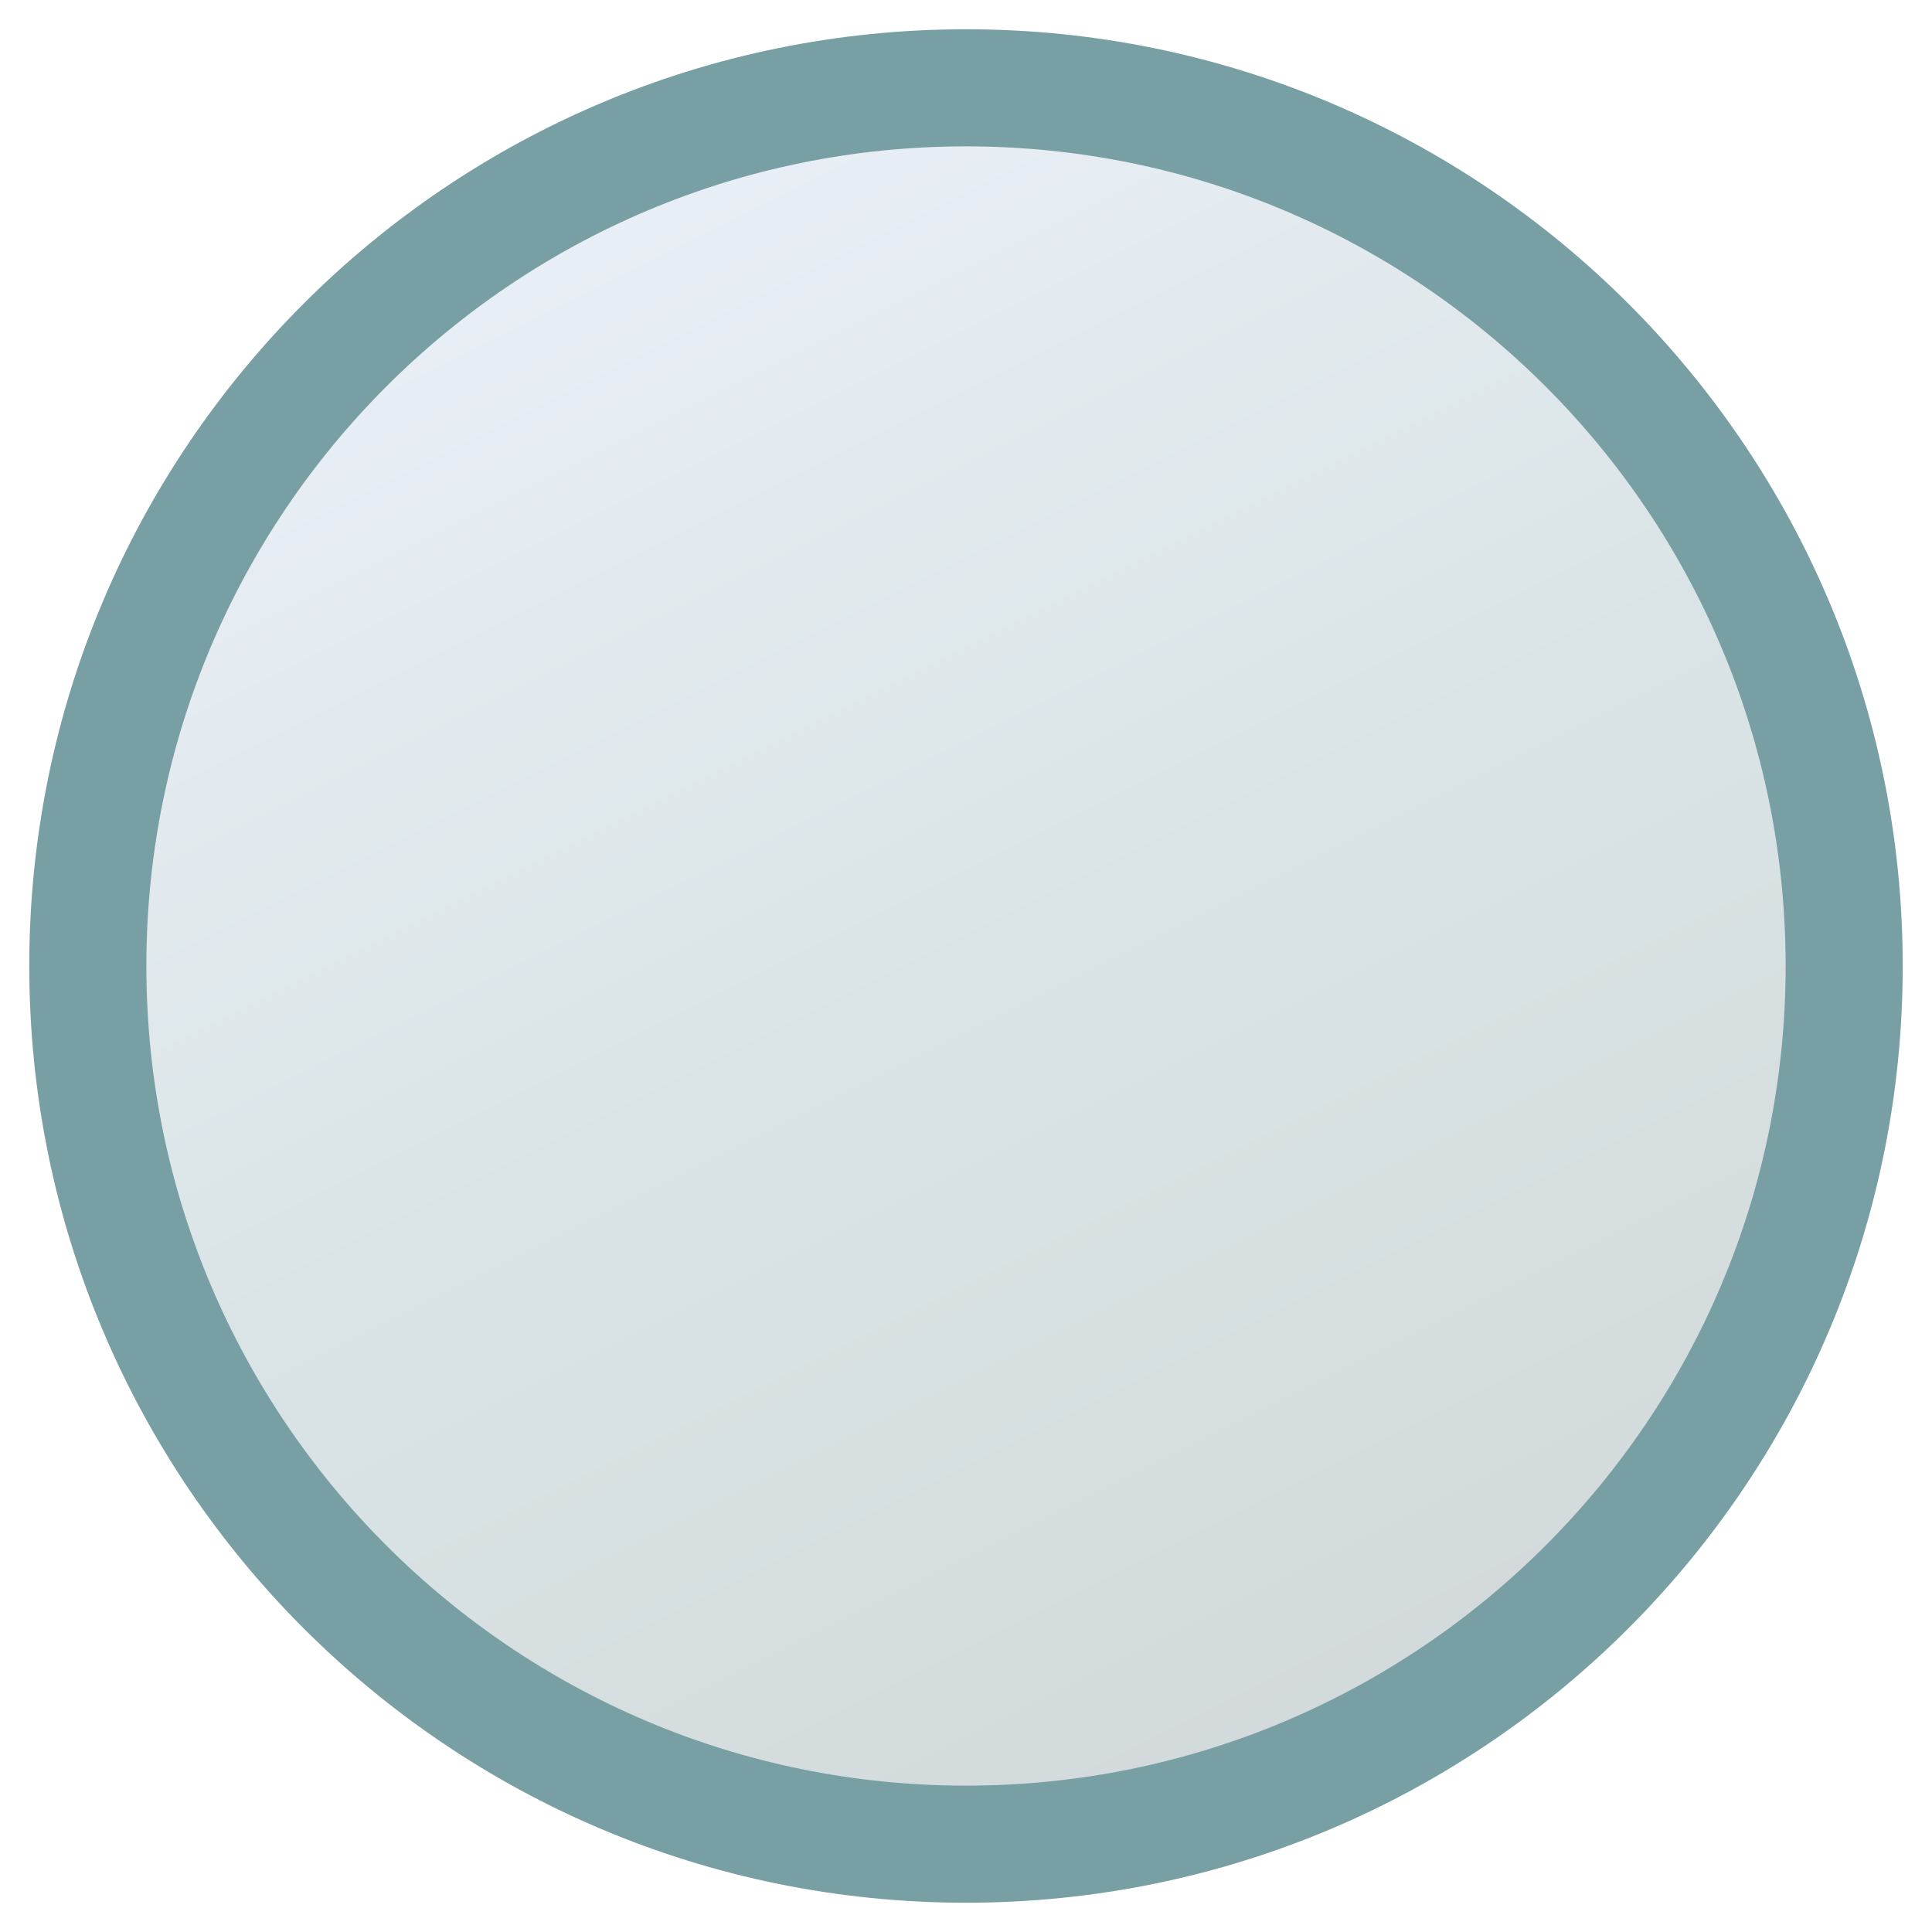
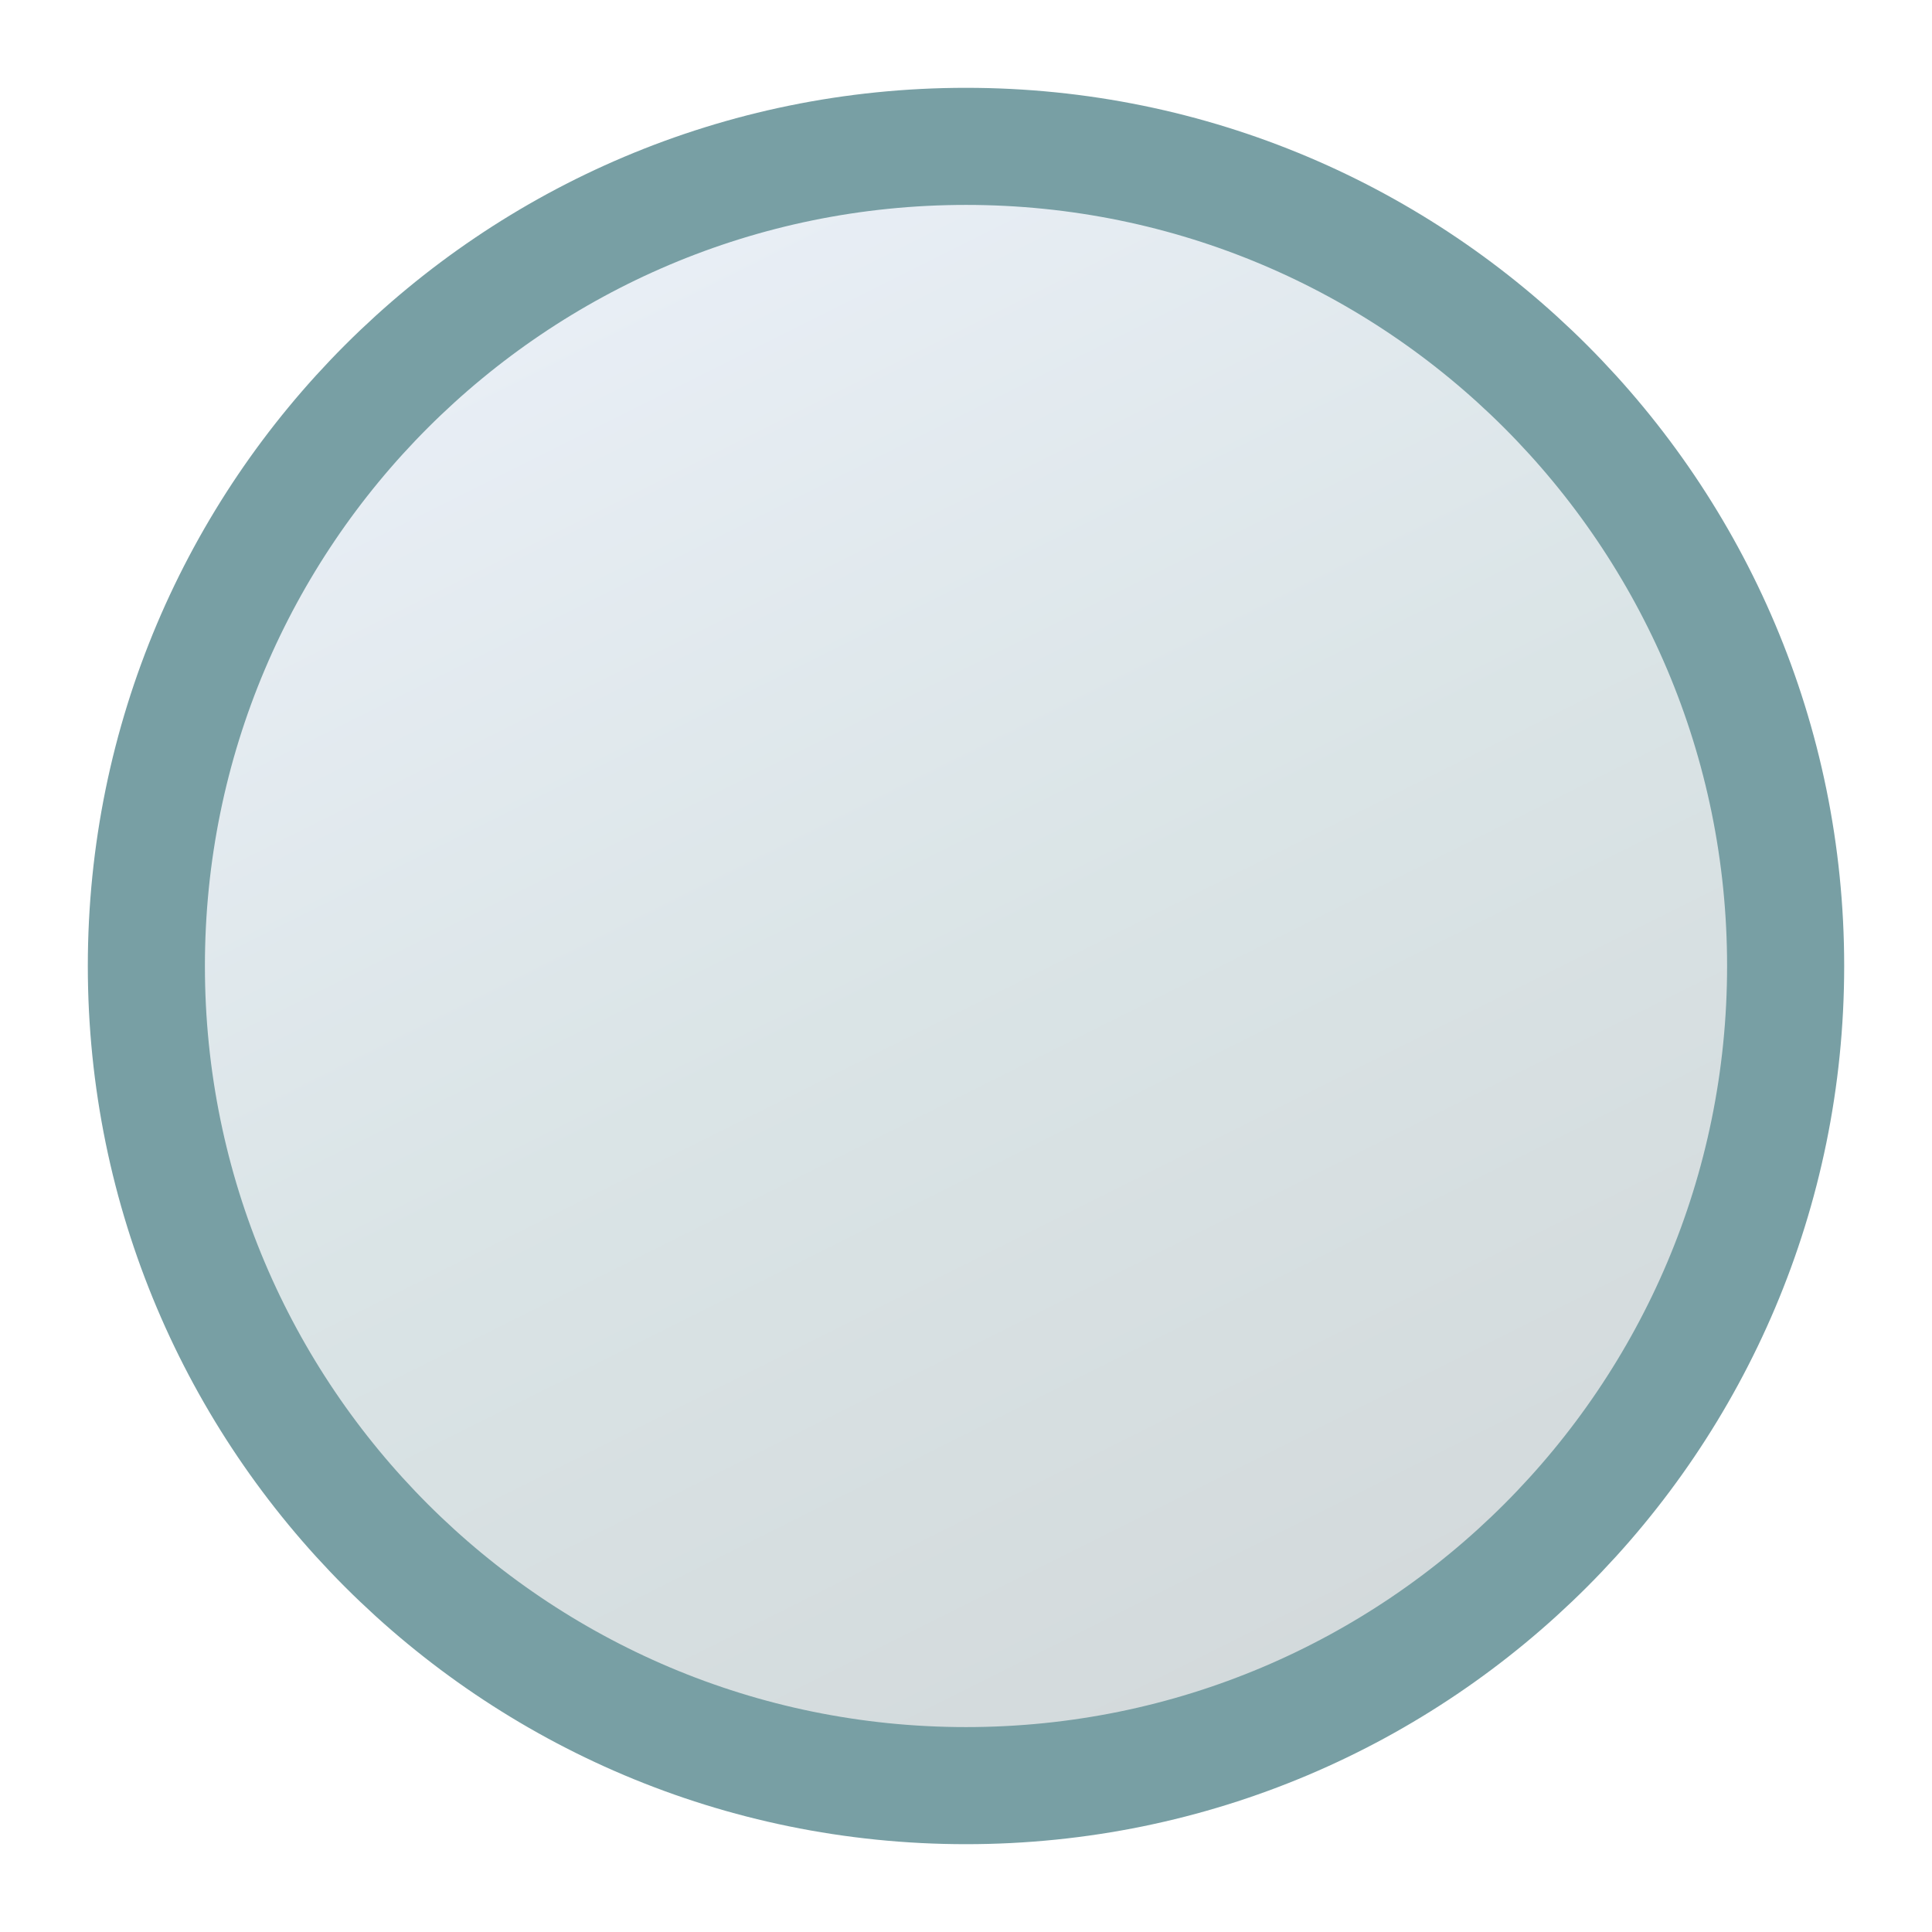
<svg xmlns="http://www.w3.org/2000/svg" viewBox="0 0 264 264" height="264" width="264">
  <defs>
    <linearGradient id="plate" x1="25%" y1="0%" x2="75%" y2="100%">
      <stop offset="0%" stop-color="#ebf0f8" />
      <stop offset="50%" stop-color="#dae4e6" />
      <stop offset="100%" stop-color="#d2d8da" />
    </linearGradient>
  </defs>
  <style type="text/css">
  svg { fill: transparent; }
  #contour { fill: url(#plate); stroke: #789fa4; stroke-width: 16; stroke-linejoin: round; }
  </style>
  <g>
-     <circle id="contour" cx="132" cy="132" r="120" />
+     <circle id="contour" cx="132" cy="132" r="112" />
  </g>
</svg>
